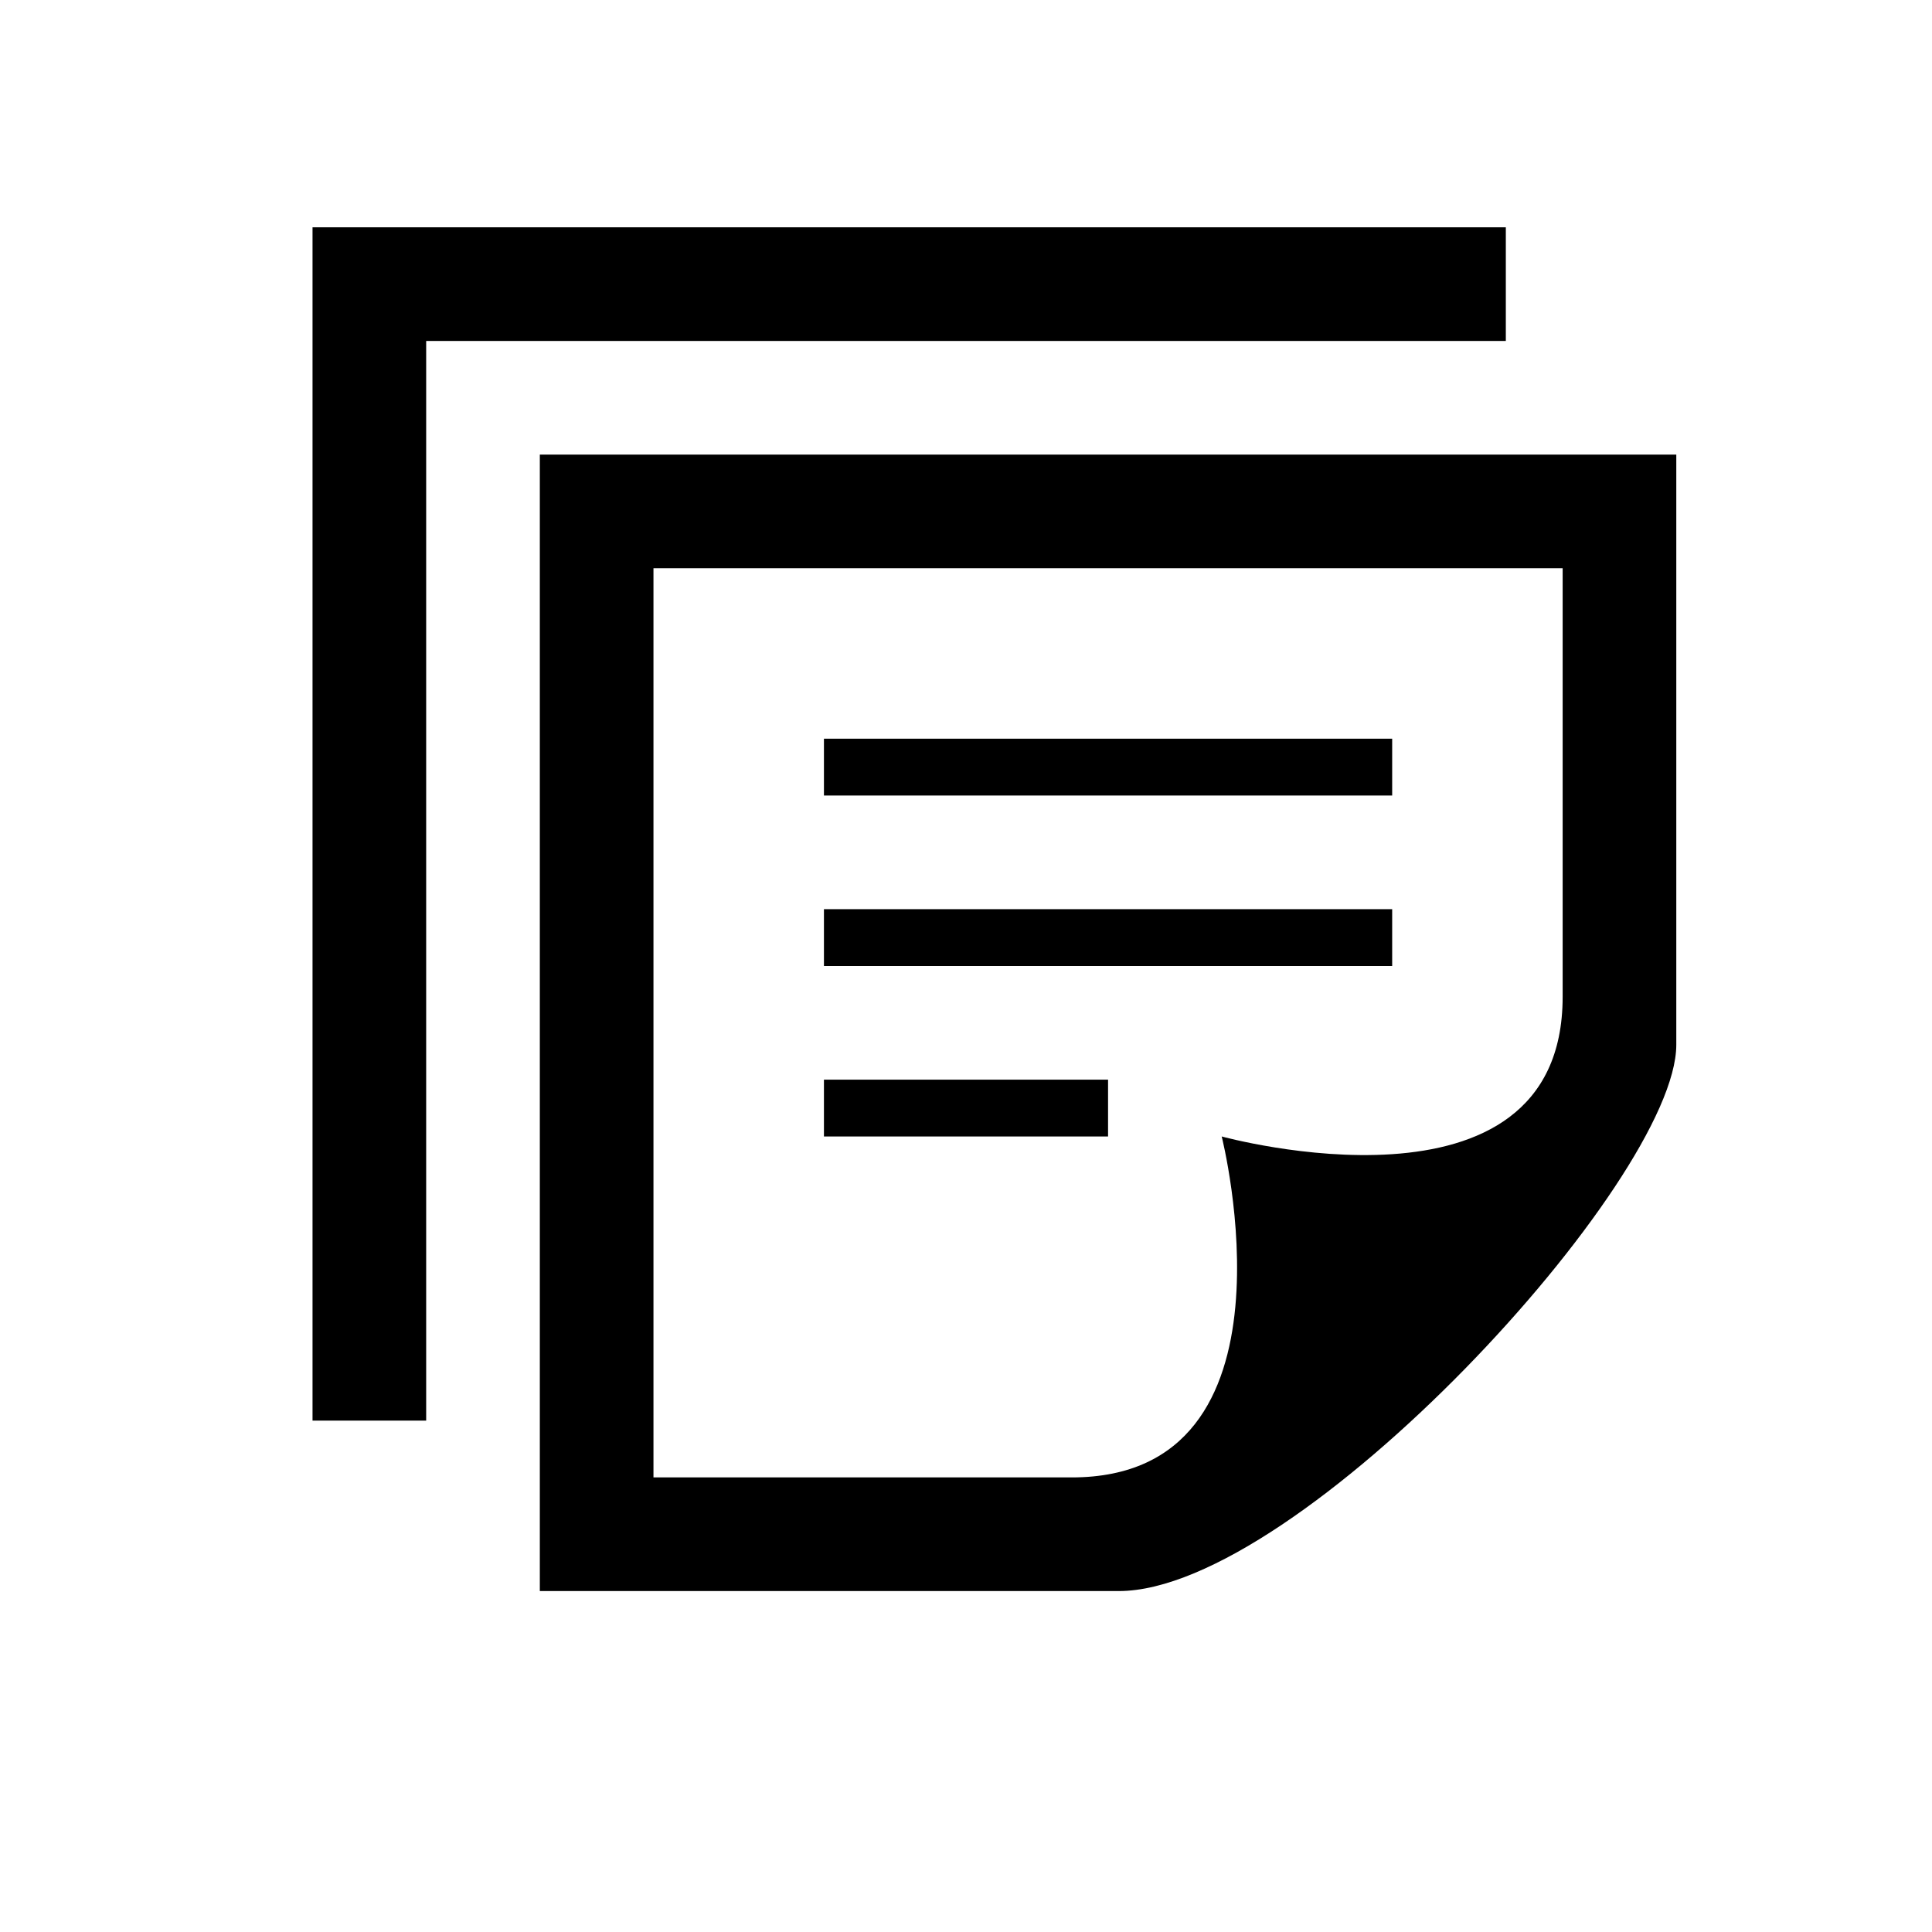
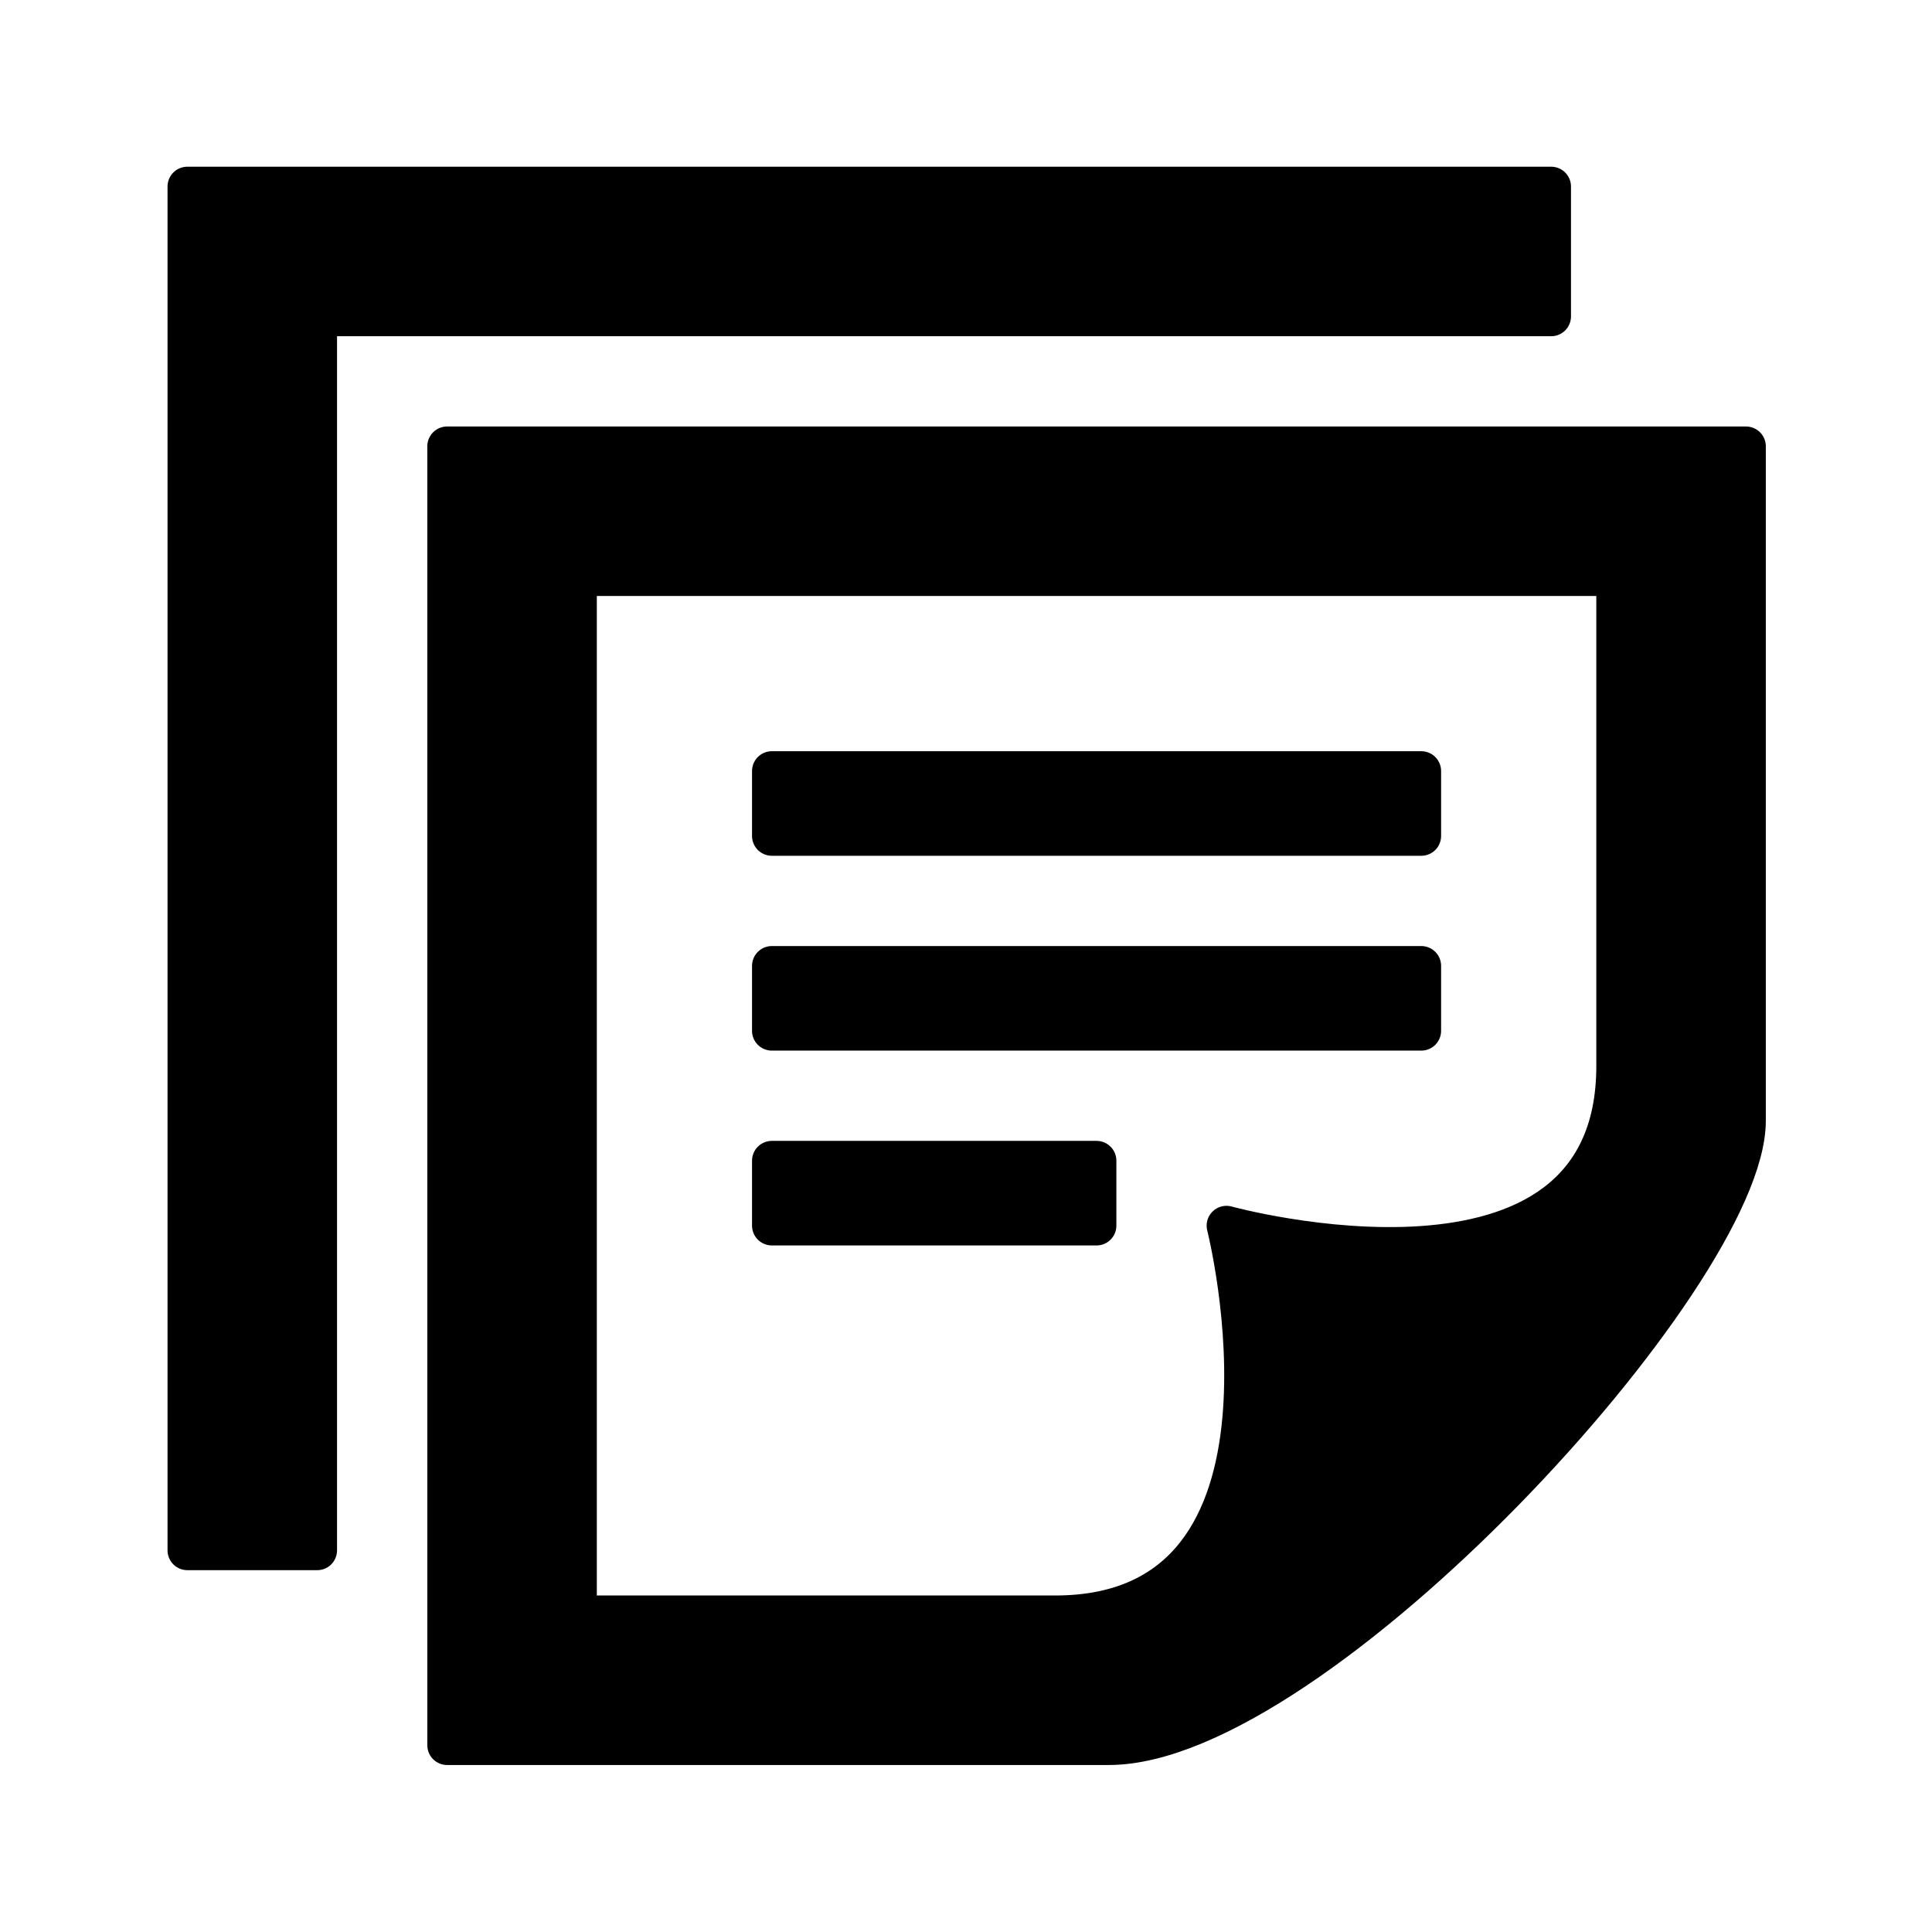
- <svg xmlns="http://www.w3.org/2000/svg" style="width:24px;height:24px" height="24" width="24" viewBox="-5 -4 33 34">
-   <path d="M6 22v-16h16v7.543c0 4.107-6 2.457-6 2.457s1.518 6-2.638 6h-7.362zm18-7.614v-10.386h-20v20h10.189c3.163 0 9.811-7.223 9.811-9.614zm-10 1.614h-5v-1h5v1zm5-4h-10v1h10v-1zm0-3h-10v1h10v-1zm2-7h-19v19h-2v-21h21v2z" />
+ <svg xmlns="http://www.w3.org/2000/svg" width="24" height="24" viewBox="0 0 24 24">
+   <svg x="-2.11" y="-0.91" width="27.43" height="27.43" viewBox="-5 -4 33 34">
+     <g stroke="#000" stroke-width="0.61" stroke-linejoin="round">
+       <path d="M6 22v-16h16v7.543c0 4.107-6 2.457-6 2.457s1.518 6-2.638 6h-7.362zm18-7.614v-10.386h-20v20h10.189c3.163 0 9.811-7.223 9.811-9.614zm-10 1.614h-5v-1h5v1zm5-4h-10v1h10v-1zm0-3h-10v1h10v-1zm2-7h-19v19h-2v-21h21v2z" />
+     </g>
+   </svg>
</svg>
